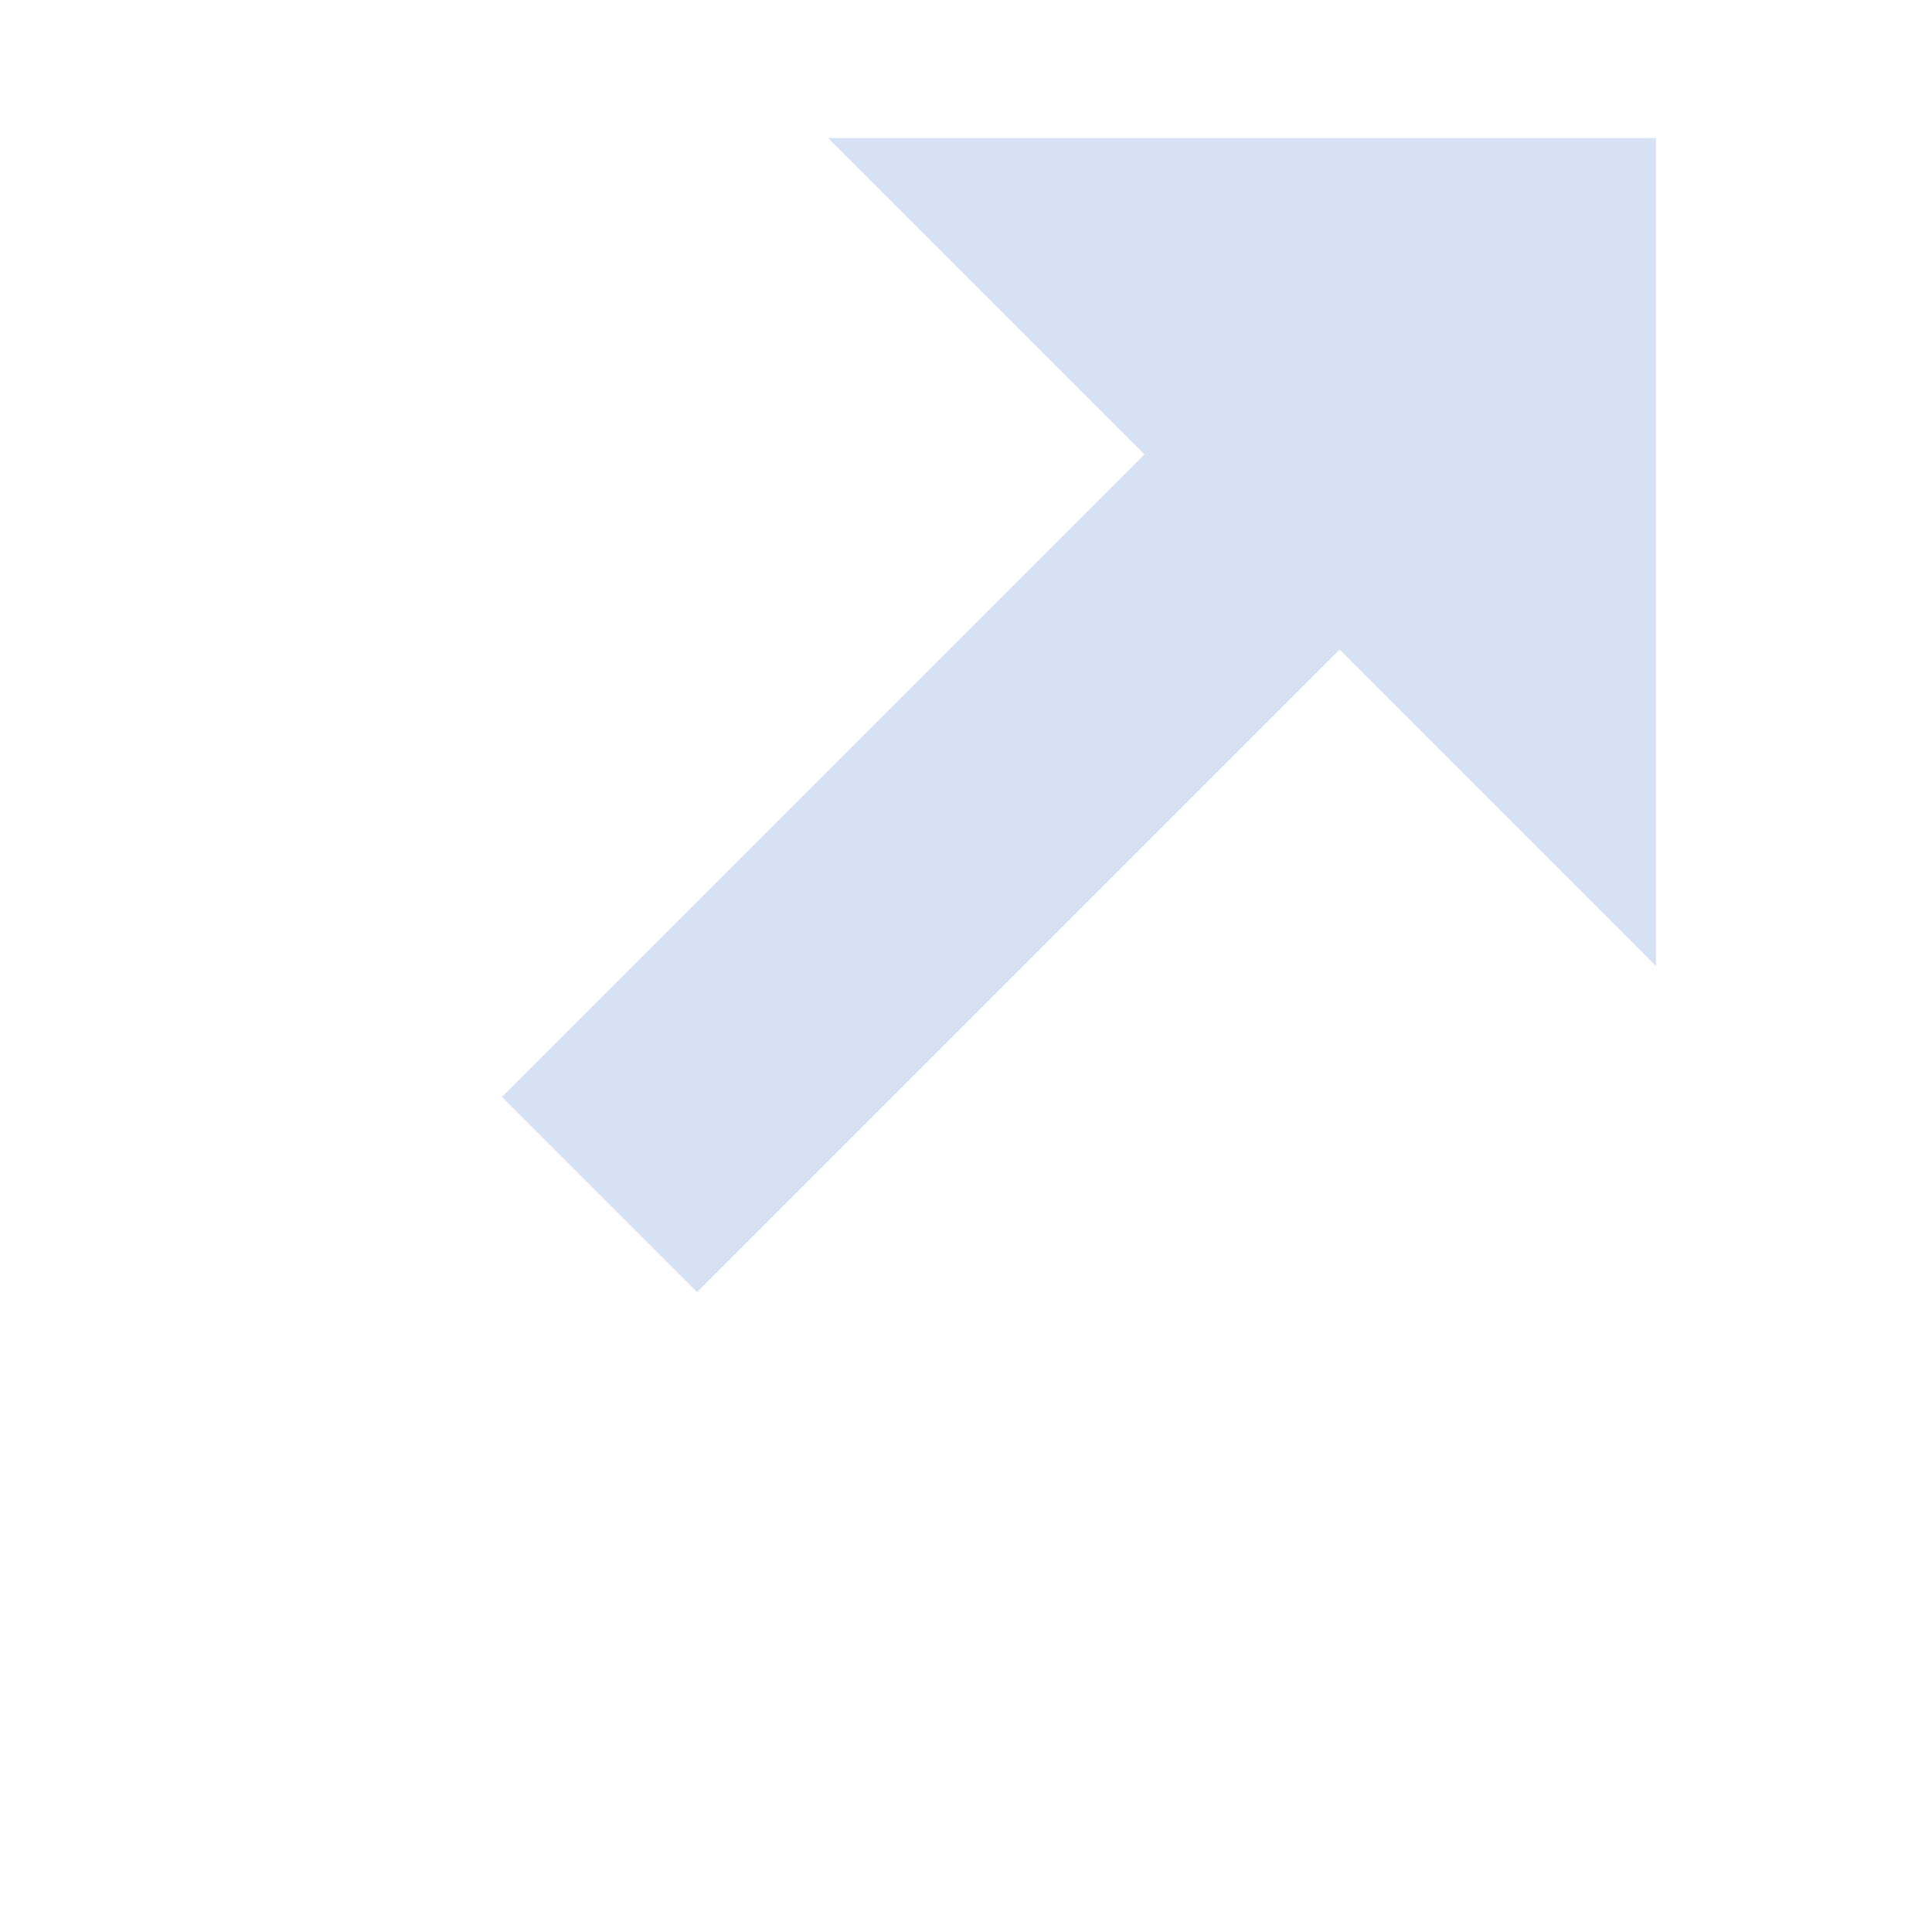
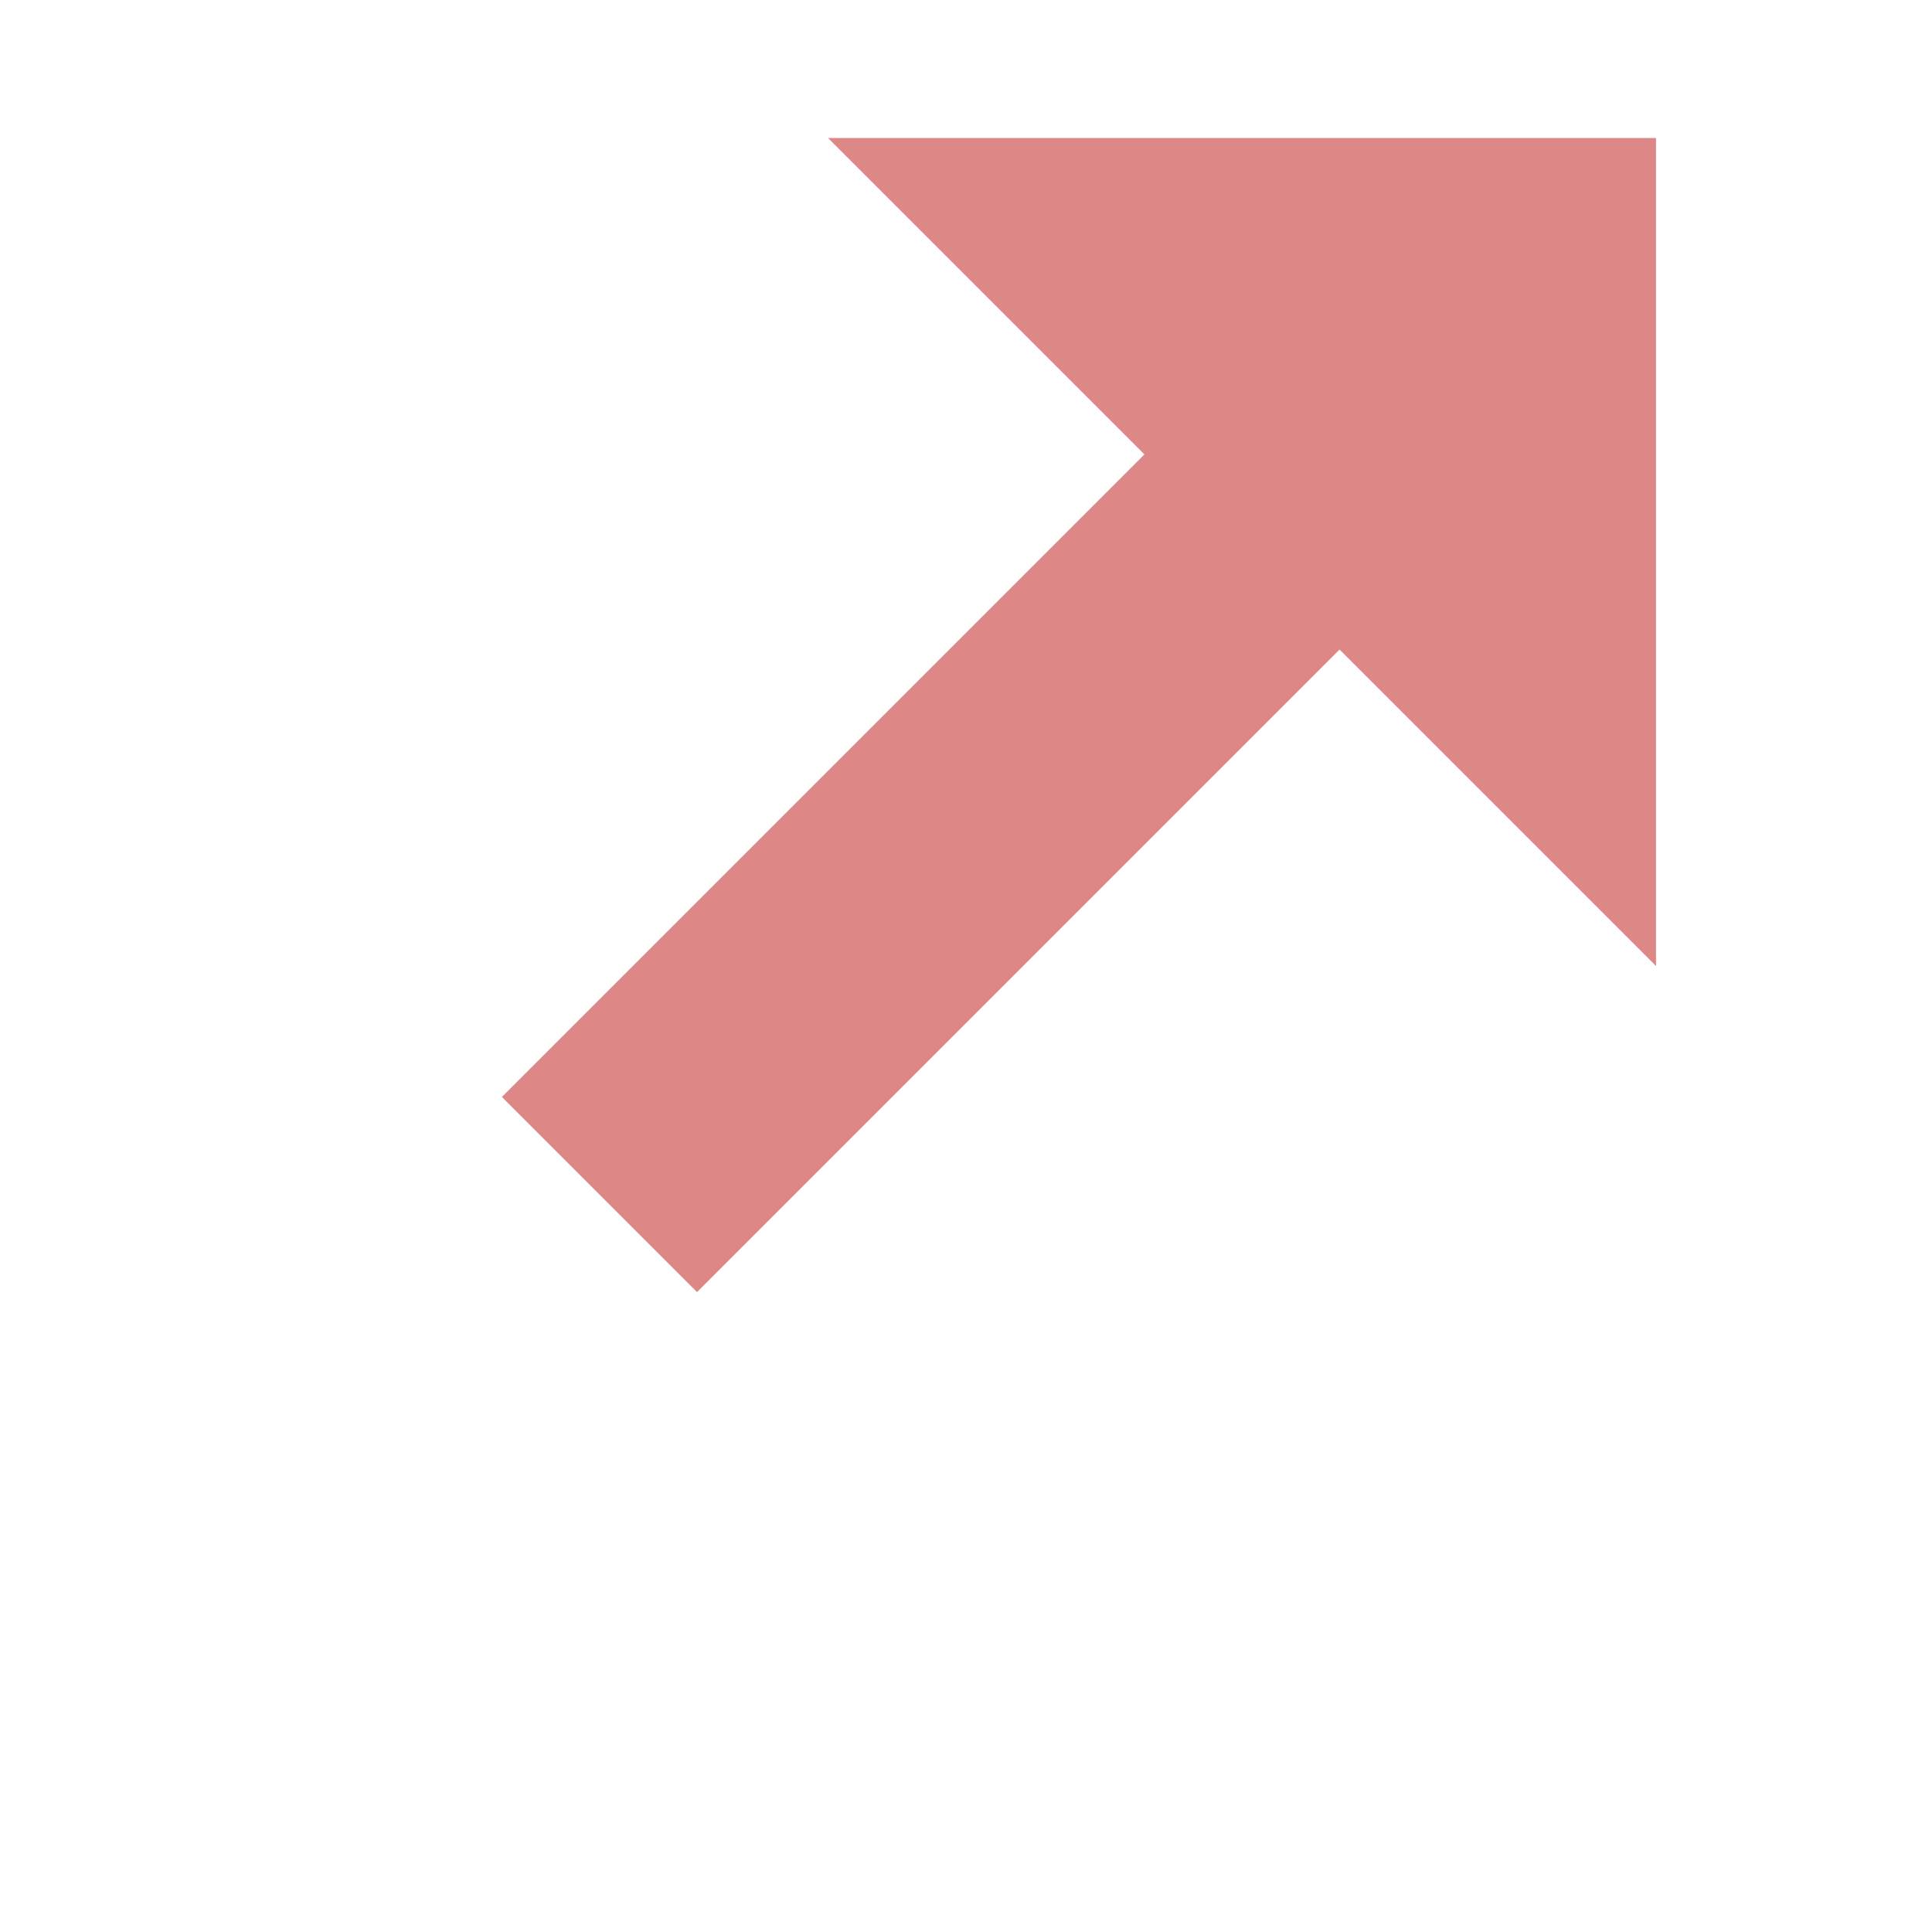
<svg xmlns="http://www.w3.org/2000/svg" width="14" height="14" id="svg2" version="1.1">
  <defs id="defs4" />
  <g id="layer1" transform="translate(0,-1038.362)">
-     <path style="opacity:1;fill:#d6e2f4;fill-opacity:1;stroke:none;stroke-width:3;stroke-linecap:round;stroke-linejoin:round;stroke-miterlimit:4;stroke-dasharray:none;stroke-dashoffset:0;stroke-opacity:0.941" d="M 6 1 L 8.293 3.293 L 3.637 7.949 L 5.051 9.363 L 9.707 4.707 L 12 7 L 12 1 L 6 1 z " transform="translate(0,1038.362)" id="rect4136" />
+     <path style="opacity:1;fill:#de8787;fill-opacity:1;stroke:none;stroke-width:3;stroke-linecap:round;stroke-linejoin:round;stroke-miterlimit:4;stroke-dasharray:none;stroke-dashoffset:0;stroke-opacity:0.941" d="M 6 1 L 8.293 3.293 L 3.637 7.949 L 5.051 9.363 L 9.707 4.707 L 12 7 L 12 1 L 6 1 z " transform="translate(0,1038.362)" id="rect4136" />
  </g>
</svg>
